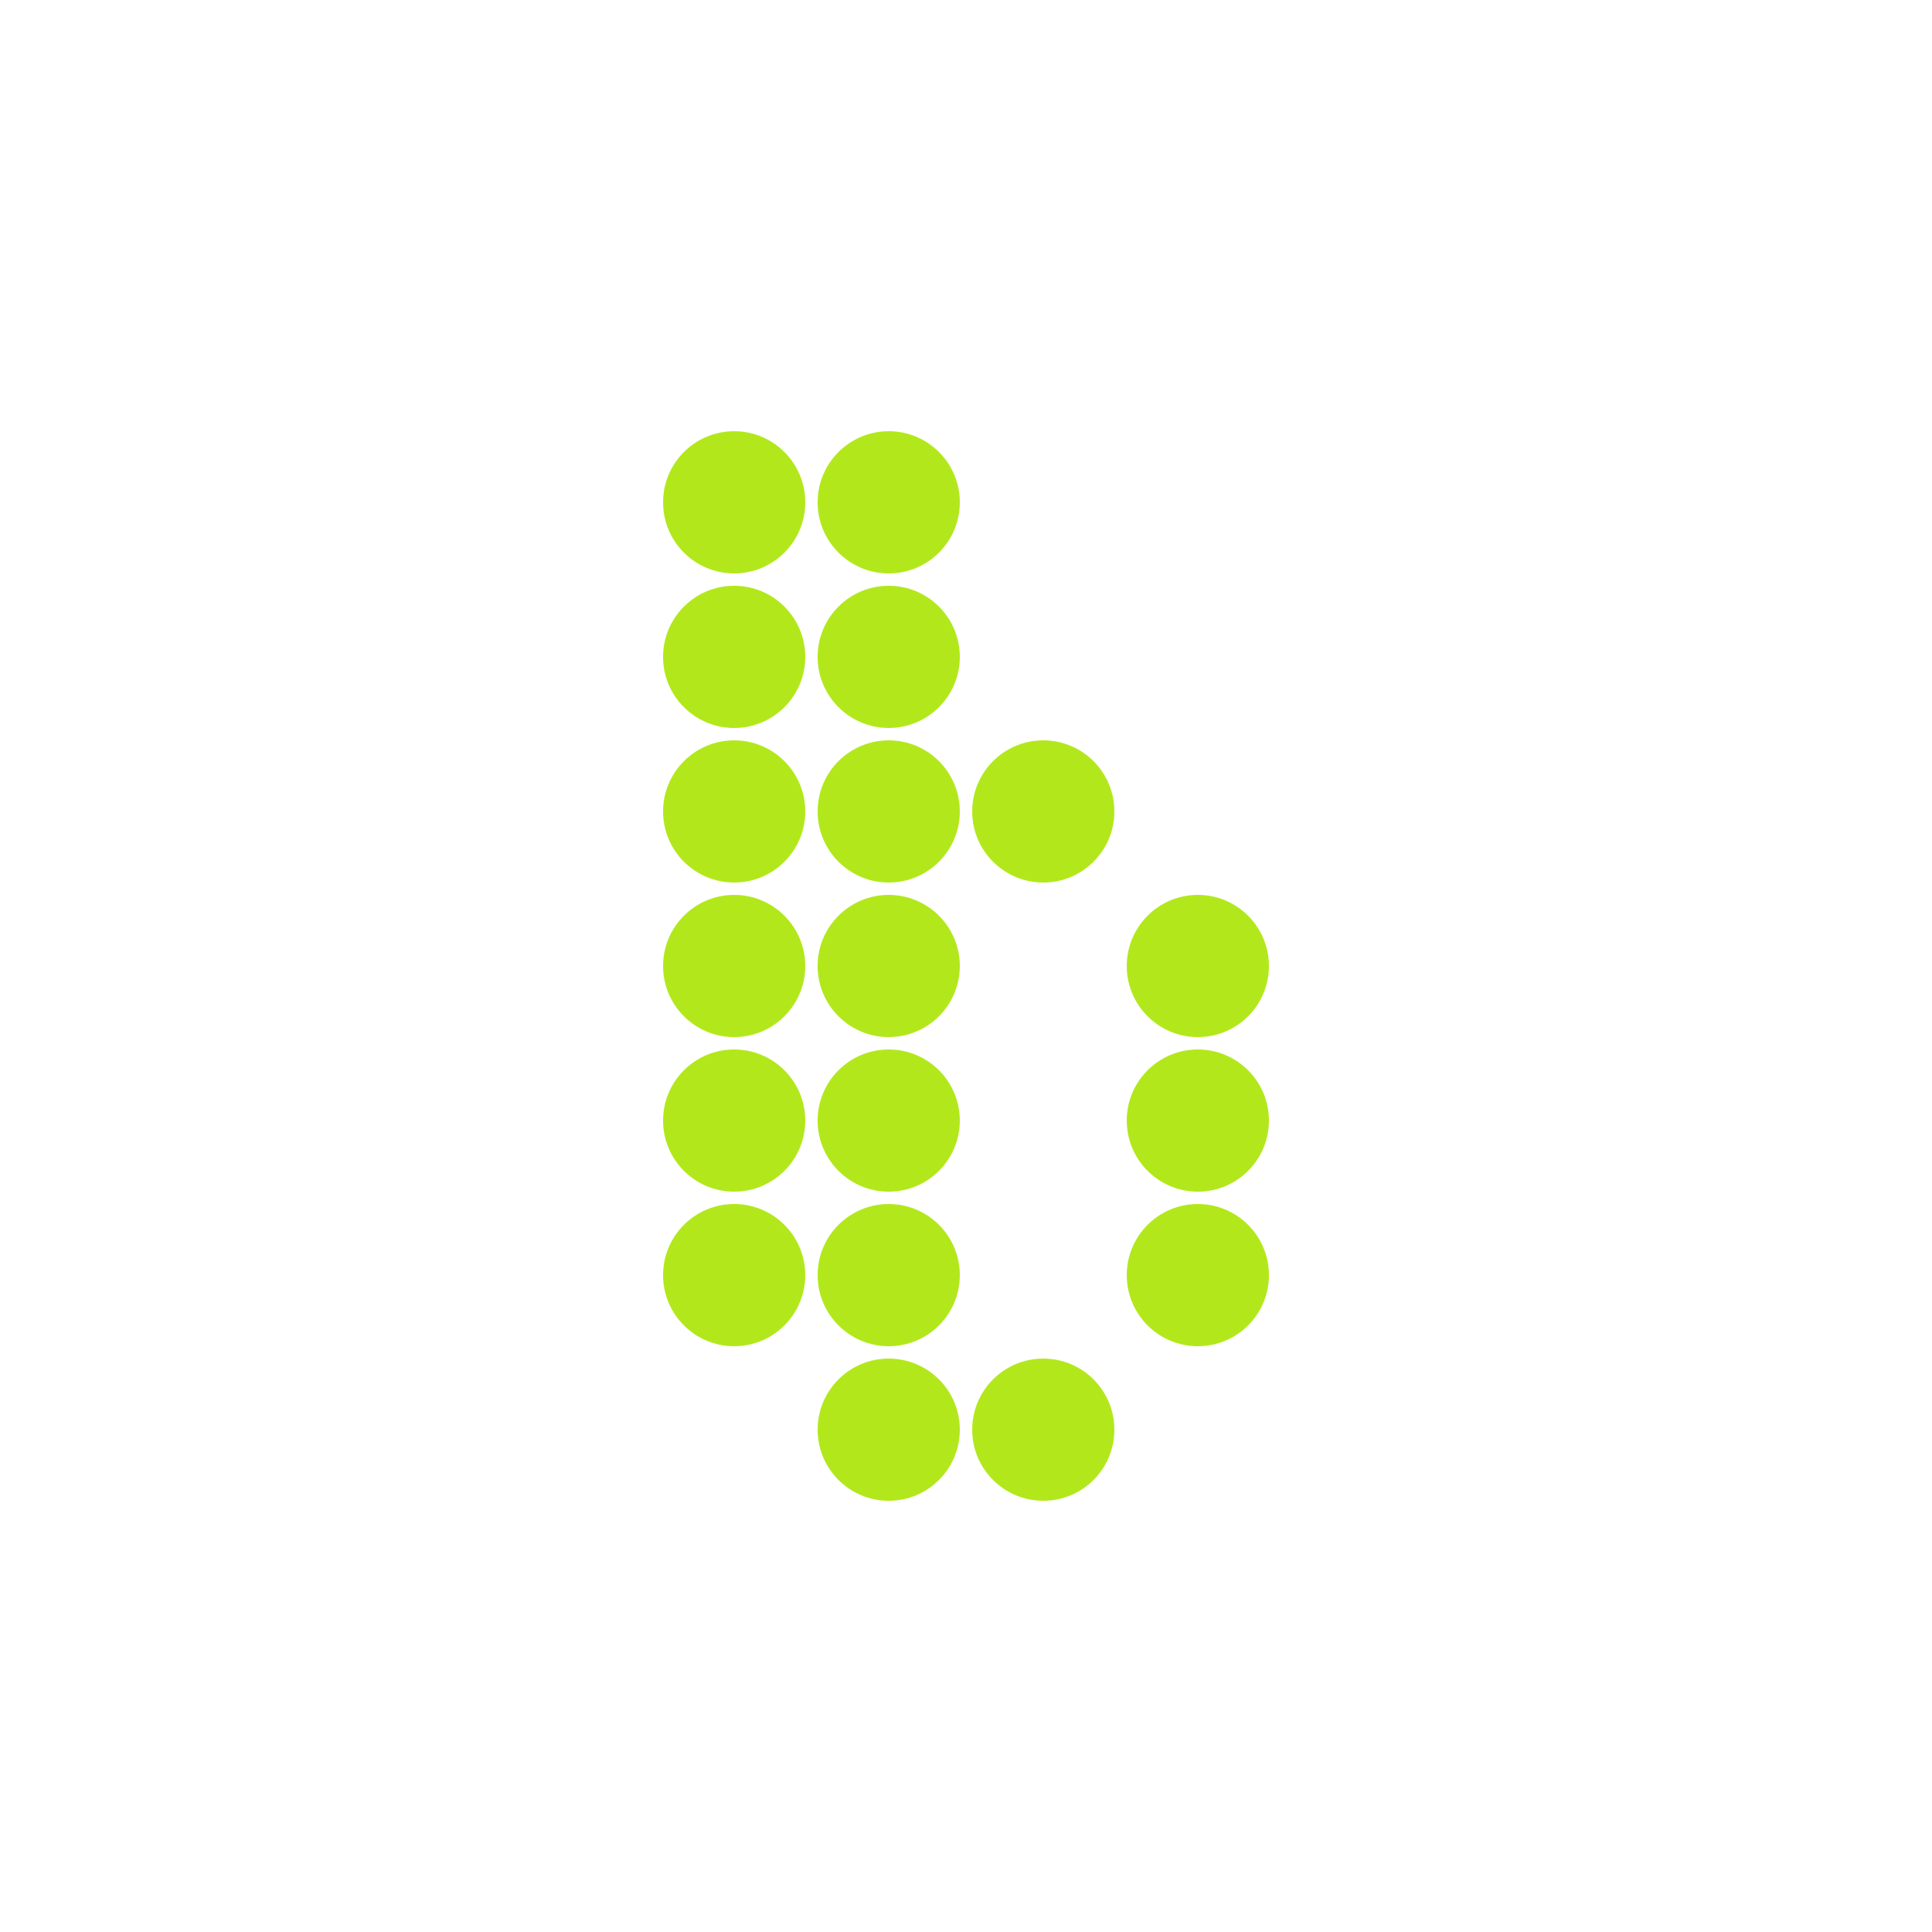
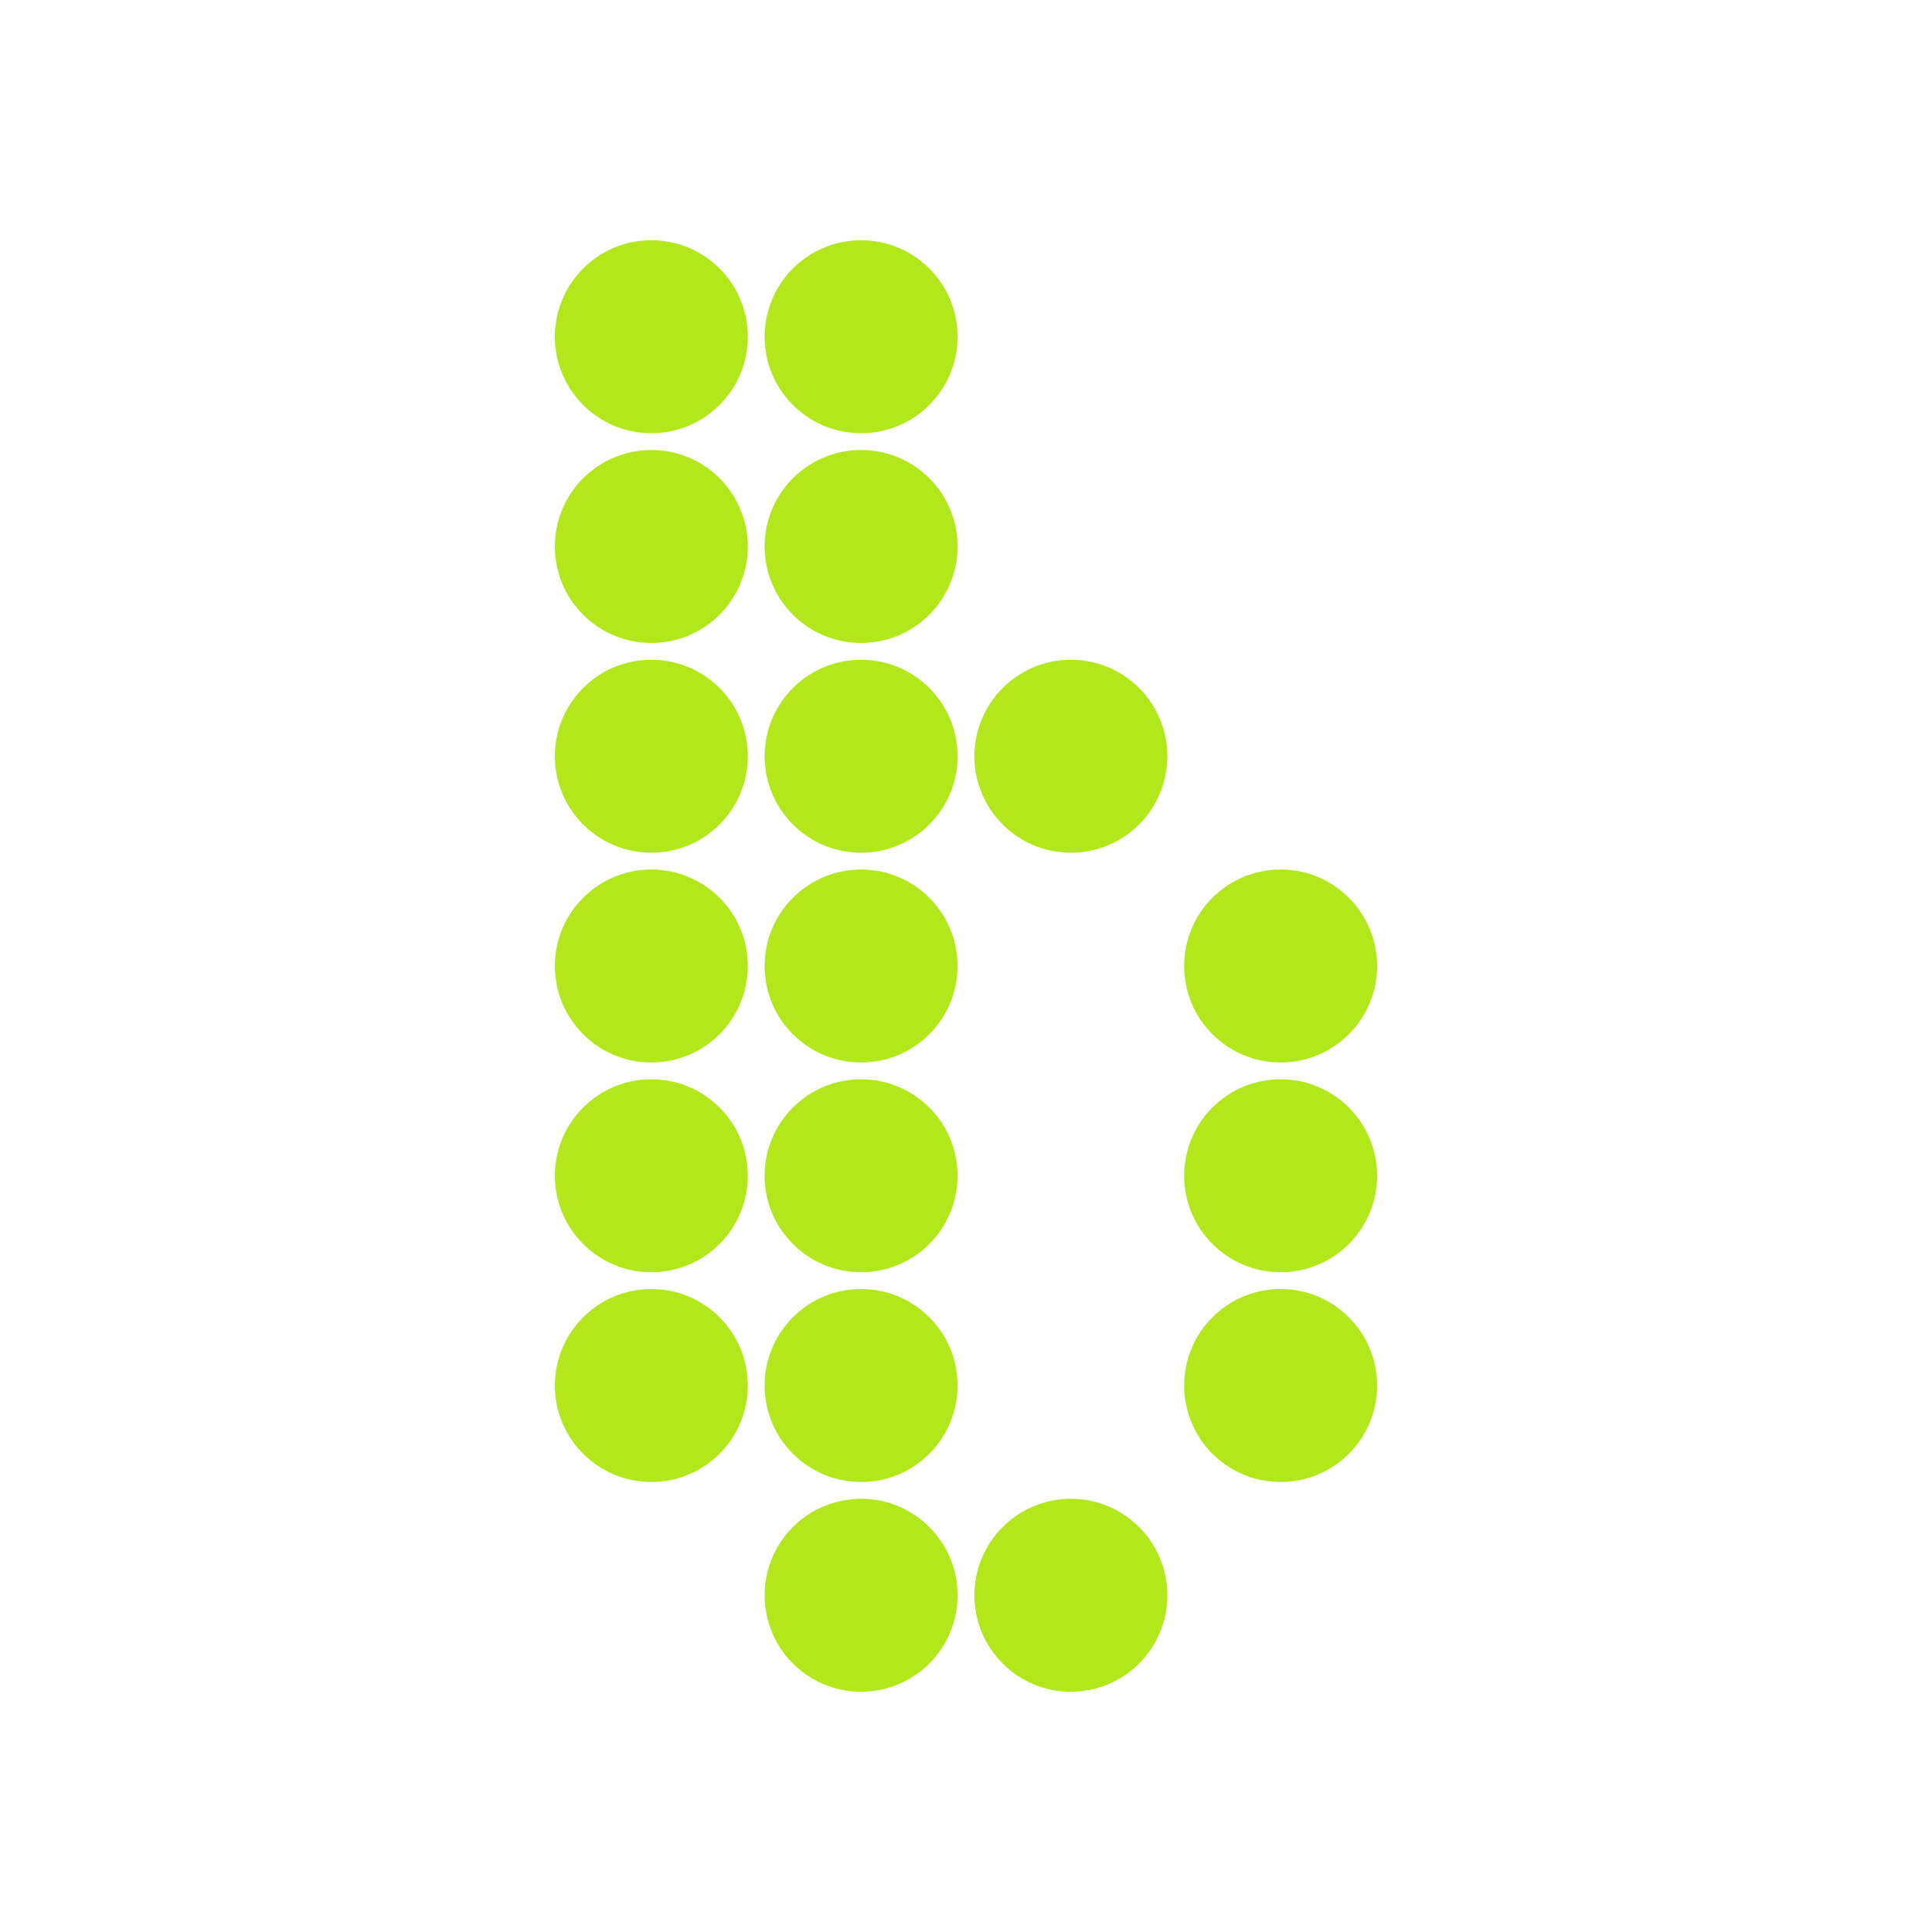
<svg xmlns="http://www.w3.org/2000/svg" width="100" height="100" viewBox="0 0 100 100">
  <g fill="#B2E81B">
-     <circle cx="38" cy="26" r="3.68" />
-     <circle cx="46" cy="26" r="3.68" />
-     <circle cx="38" cy="34" r="3.68" />
-     <circle cx="46" cy="34" r="3.68" />
-     <circle cx="38" cy="42" r="3.68" />
-     <circle cx="46" cy="42" r="3.68" />
-     <circle cx="54" cy="42" r="3.68" />
-     <circle cx="38" cy="50" r="3.68" />
-     <circle cx="46" cy="50" r="3.68" />
-     <circle cx="62" cy="50" r="3.68" />
-     <circle cx="38" cy="58" r="3.68" />
-     <circle cx="46" cy="58" r="3.68" />
-     <circle cx="62" cy="58" r="3.68" />
-     <circle cx="38" cy="66" r="3.68" />
-     <circle cx="46" cy="66" r="3.68" />
-     <circle cx="62" cy="66" r="3.68" />
-     <circle cx="46" cy="74" r="3.68" />
-     <circle cx="54" cy="74" r="3.68" />
+     <circle cx="33.714" cy="17.429" r="4.994" />
+     <circle cx="44.571" cy="17.429" r="4.994" />
+     <circle cx="33.714" cy="28.286" r="4.994" />
+     <circle cx="44.571" cy="28.286" r="4.994" />
+     <circle cx="33.714" cy="39.143" r="4.994" />
+     <circle cx="44.571" cy="39.143" r="4.994" />
+     <circle cx="55.429" cy="39.143" r="4.994" />
+     <circle cx="33.714" cy="50" r="4.994" />
+     <circle cx="44.571" cy="50" r="4.994" />
+     <circle cx="66.286" cy="50" r="4.994" />
+     <circle cx="33.714" cy="60.857" r="4.994" />
+     <circle cx="44.571" cy="60.857" r="4.994" />
+     <circle cx="66.286" cy="60.857" r="4.994" />
+     <circle cx="33.714" cy="71.714" r="4.994" />
+     <circle cx="44.571" cy="71.714" r="4.994" />
+     <circle cx="66.286" cy="71.714" r="4.994" />
+     <circle cx="44.571" cy="82.571" r="4.994" />
+     <circle cx="55.429" cy="82.571" r="4.994" />
  </g>
</svg>
